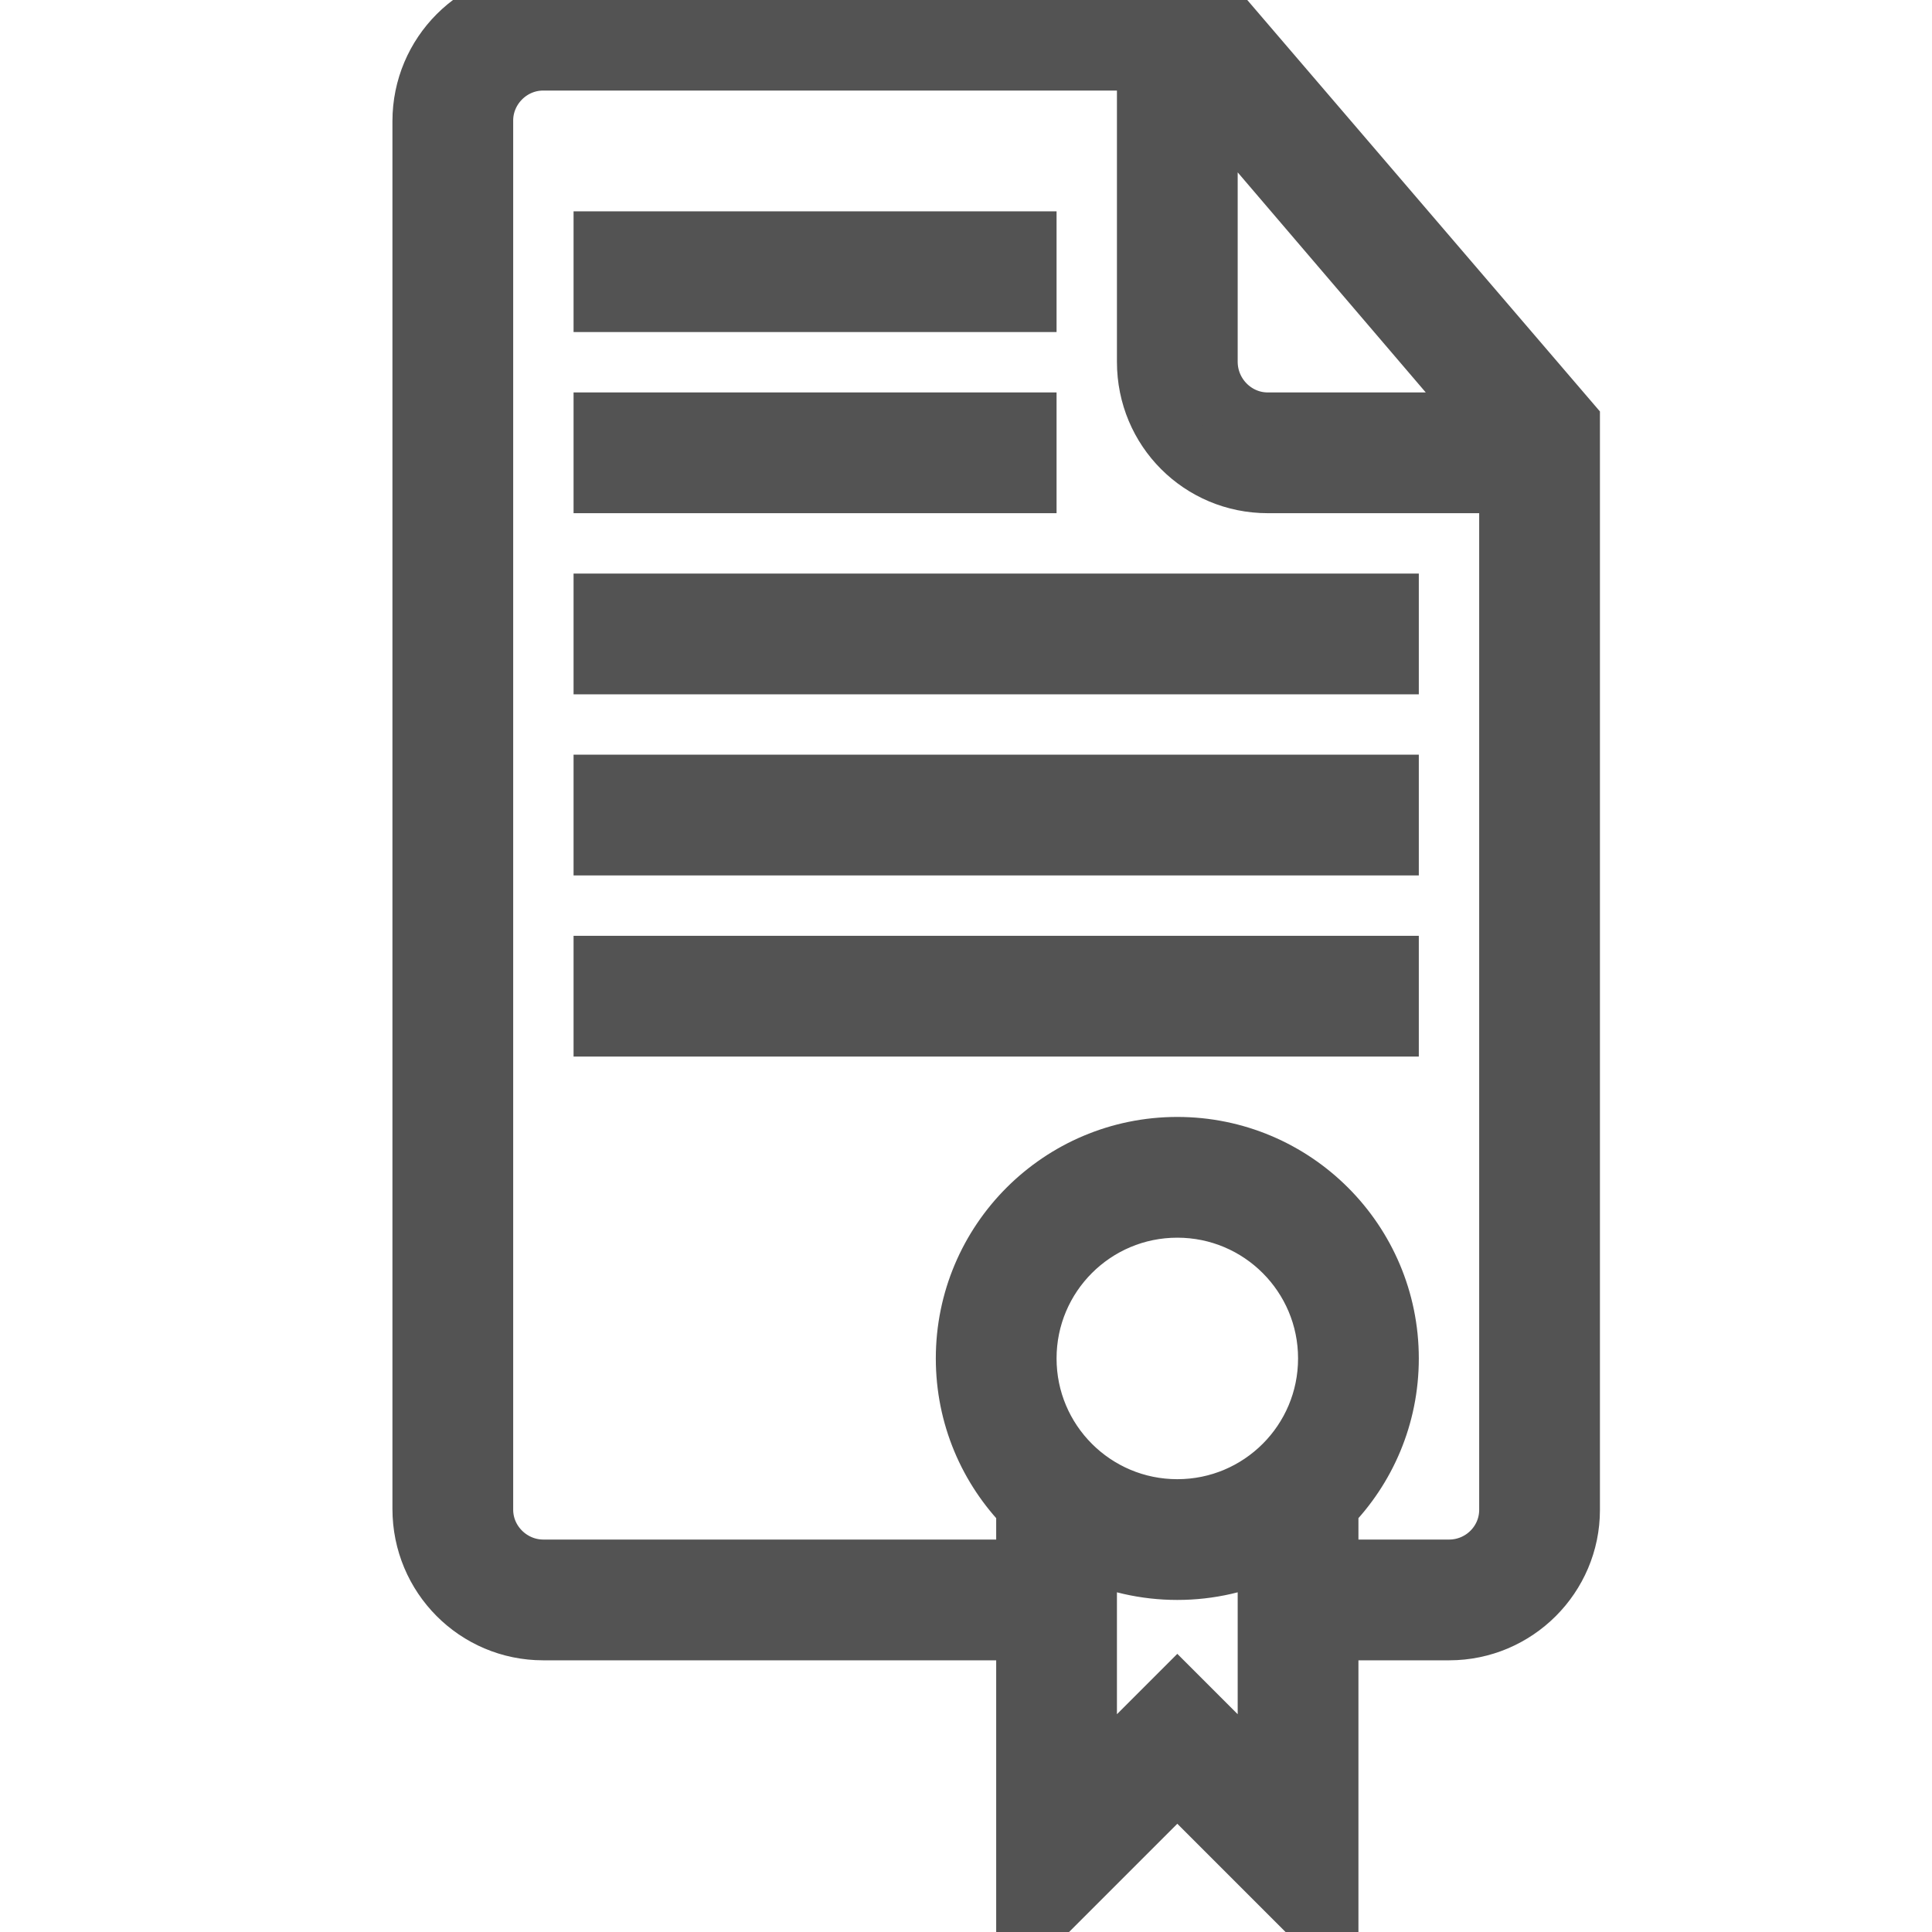
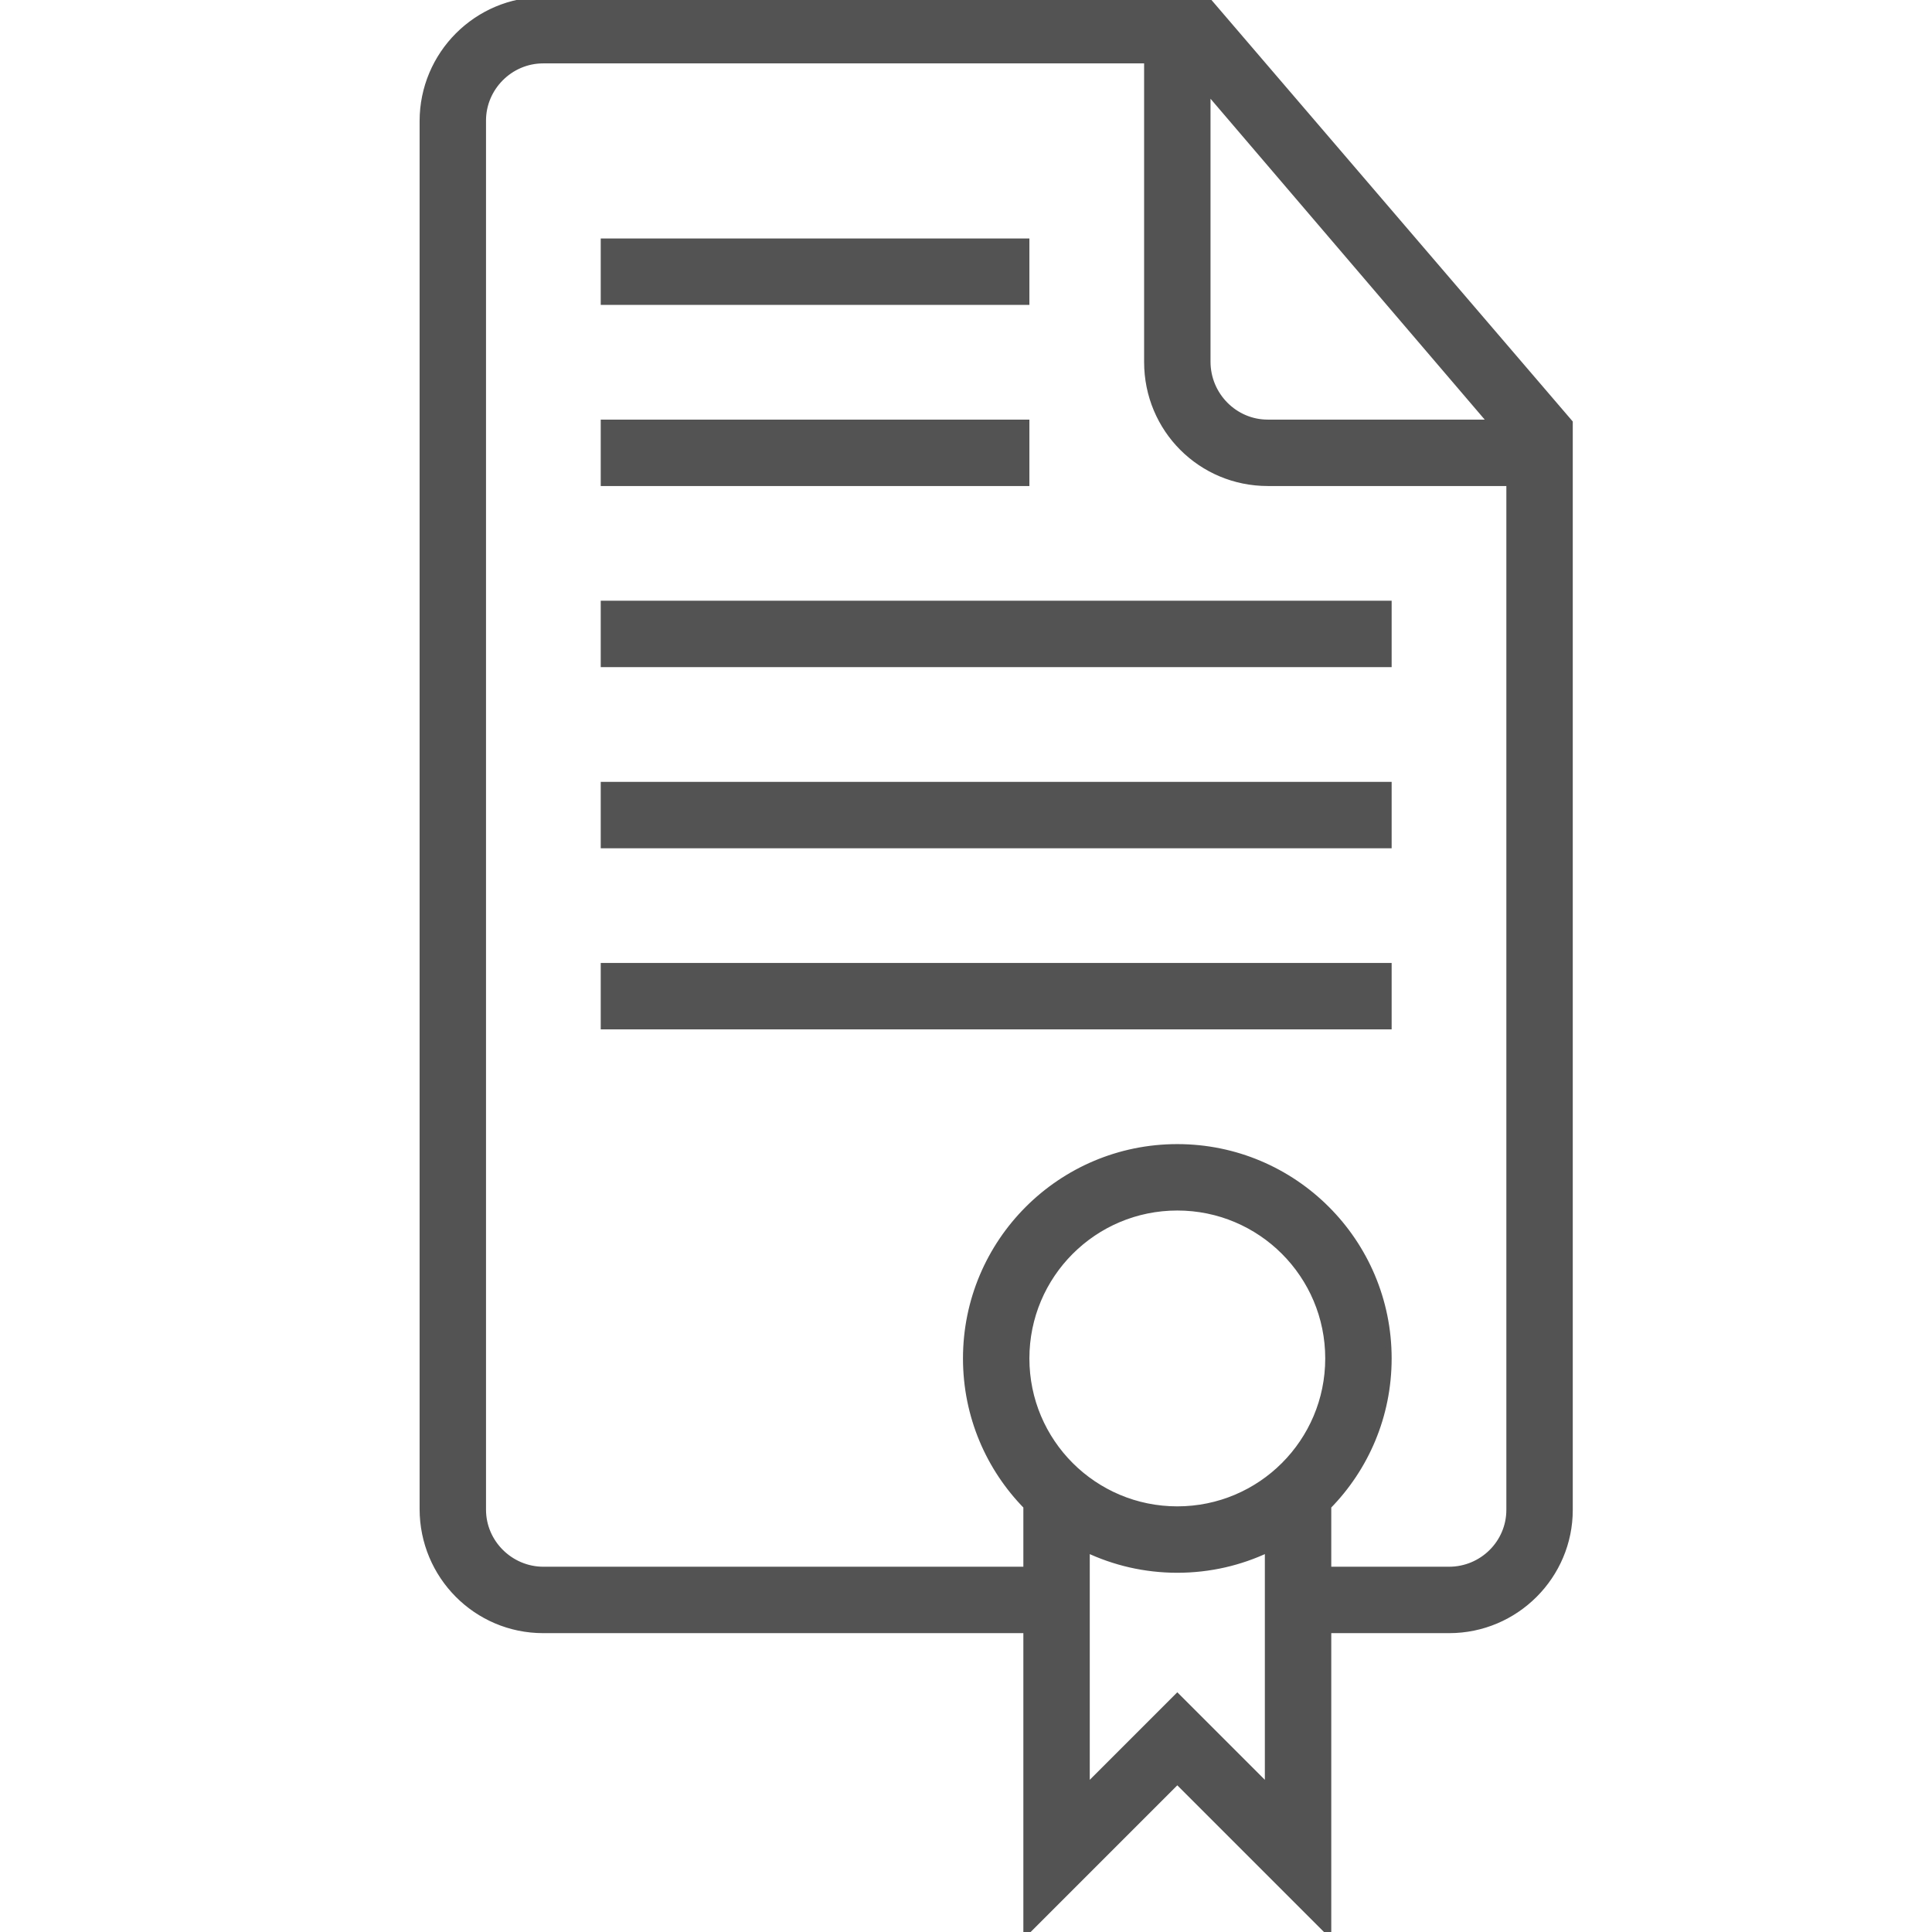
<svg xmlns="http://www.w3.org/2000/svg" width="32px" height="32px" viewBox="0 0 32 32" version="1.1">
  <defs />
-   <g id="Page-1" stroke="#535353" stroke-width="1" fill="#535353" fill-rule="evenodd">
+   <g id="Page-1" stroke="#535353" stroke-width="0.1" fill="#535353" fill-rule="evenodd">
    <g id="icon-137-document-certificate" fill="#535353">
      <path fill="#535353" stroke="#535353" d="M22,24.949 L22,26 L24,26 C24.552,26 25,25.555 25,25.007 L25,8 L20.998,8 C19.894,8 19,7.113 19,5.994 L19,1 L8.996,1 C8.446,1 8,1.455 8,1.995 L8,25.005 C8,25.554 8.455,26 9,26 L17,26 L17,26 L17,24.949 C16.381,24.318 16,23.454 16,22.5 C16,20.567 17.567,19 19.5,19 C21.433,19 23,20.567 23,22.5 C23,23.454 22.619,24.318 22,24.949 L22,24.949 L22,24.949 Z M18,25.663 L18,29.6 L19.5,28.1 L21,29.6 L21,25.663 C20.545,25.879 20.037,26 19.5,26 C18.963,26 18.455,25.879 18,25.663 L18,25.663 L18,25.663 Z M22,27 L24.003,27 C25.106,27 26,26.102 26,25.009 L26,7 L26,7 L20,0 L9.003,0 C7.897,0 7,0.898 7,2.007 L7,24.993 C7,26.101 7.891,27 8.997,27 L17,27 L17,32 L19.5,29.5 L22,32 L22,27 L22,27 L22,27 Z M20,1.5 L20,5.991 C20,6.548 20.451,7 20.997,7 L24.7,7 L20,1.5 L20,1.5 Z M10,7 L10,8 L17,8 L17,7 L10,7 L10,7 Z M10,4 L10,5 L17,5 L17,4 L10,4 L10,4 Z M10,10 L10,11 L23,11 L23,10 L10,10 L10,10 Z M10,13 L10,14 L23,14 L23,13 L10,13 L10,13 Z M10,16 L10,17 L23,17 L23,16 L10,16 L10,16 Z M19.5,25 C20.881,25 22,23.881 22,22.5 C22,21.119 20.881,20 19.5,20 C18.119,20 17,21.119 17,22.5 C17,23.881 18.119,25 19.5,25 L19.5,25 Z" id="document-certificate" />
    </g>
  </g>
</svg>
